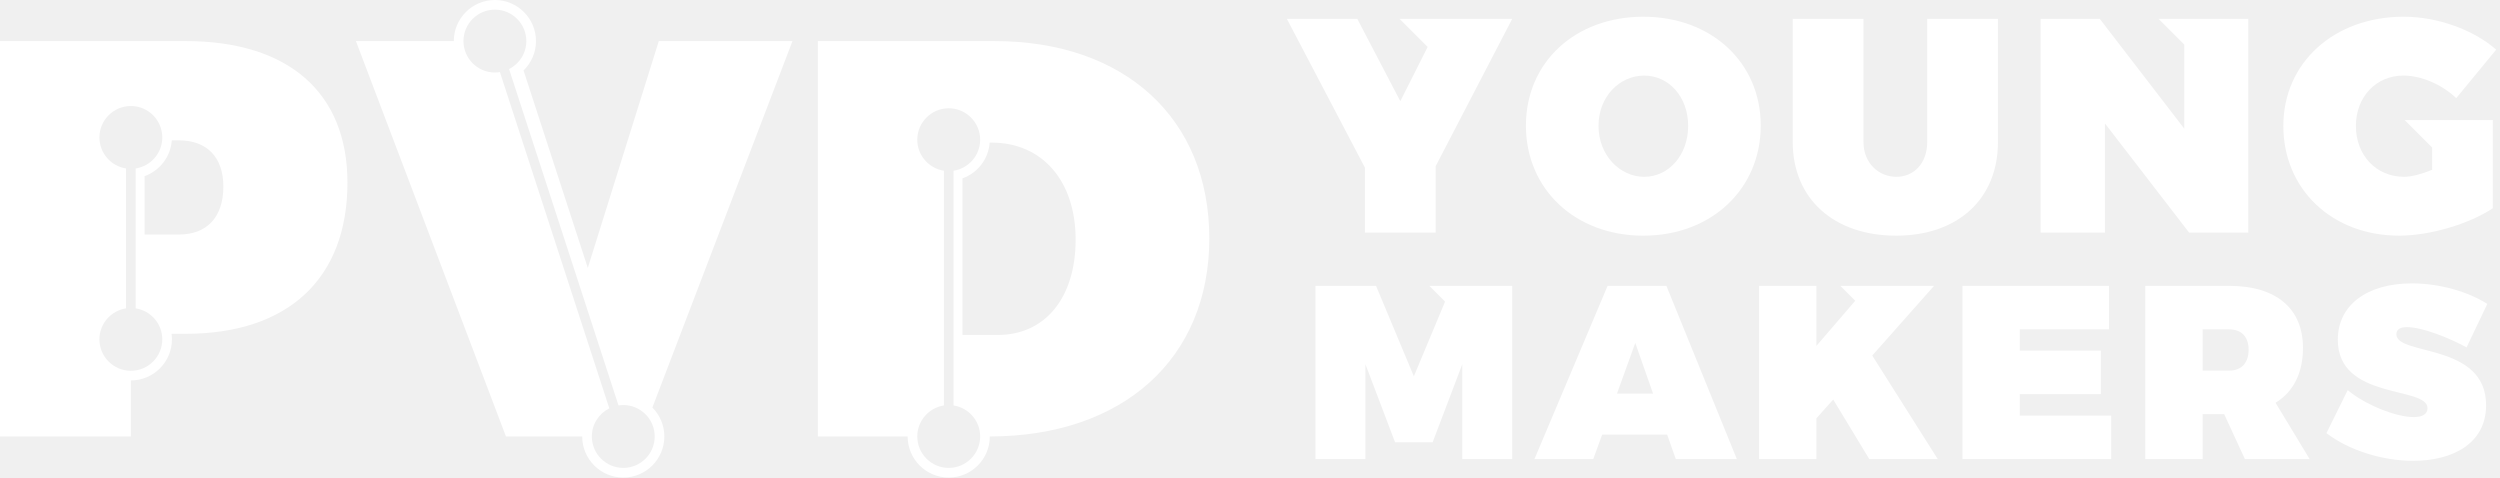
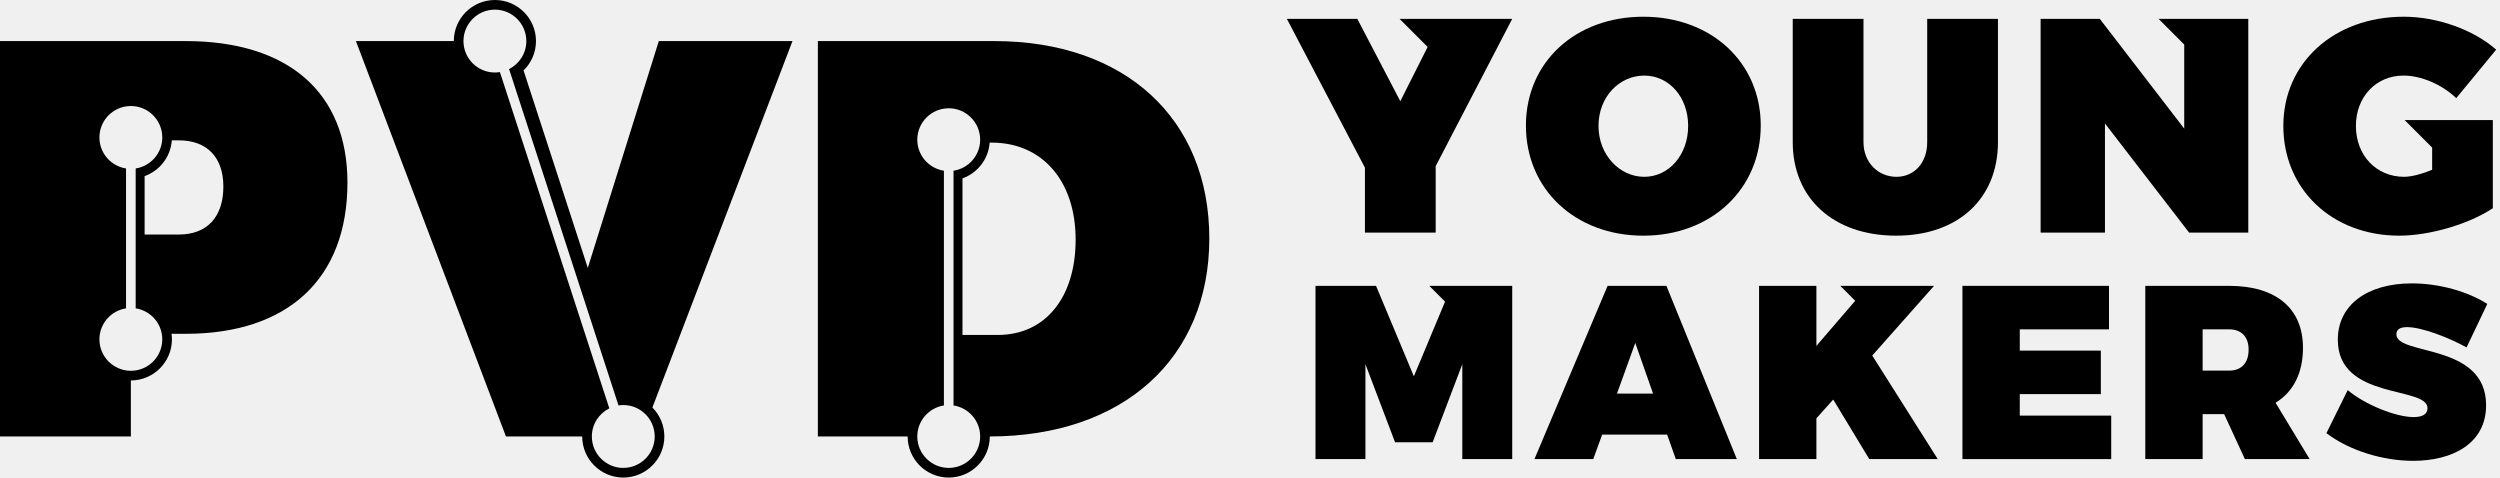
<svg xmlns="http://www.w3.org/2000/svg" width="100%" height="100%" viewBox="0 0 293 56" version="1.1" xml:space="preserve" style="fill-rule:evenodd;clip-rule:evenodd;stroke-linejoin:round;stroke-miterlimit:1.414;">
  <g id="Logo-Artwork">
-     <path d="M20.956,27.488l-4.008,0l0,-6.848c1.762,-0.629 3.05,-2.252 3.186,-4.192l0.822,0c3.305,0 5.222,1.984 5.222,5.421c0,3.57 -1.917,5.619 -5.222,5.619m-5.055,8.649c1.764,0.274 3.119,1.798 3.119,3.637c0,2.03 -1.652,3.683 -3.683,3.683c-2.032,0 -3.685,-1.653 -3.685,-3.683c0,-1.839 1.356,-3.363 3.119,-3.637l0,-16.392c-1.763,-0.274 -3.119,-1.798 -3.119,-3.636c0,-2.032 1.653,-3.684 3.685,-3.684c2.031,0 3.683,1.652 3.683,3.684c0,1.838 -1.355,3.362 -3.119,3.636l0,16.392Zm5.848,-31.323l-21.749,0l0,46.34l15.337,0l0,-6.566c2.654,0 4.814,-2.16 4.814,-4.814c0,-0.222 -0.02,-0.438 -0.049,-0.651l1.647,0c12.031,0 18.972,-6.479 18.972,-17.717c0,-10.577 -6.941,-16.592 -18.972,-16.592" style="fill:#fff;fill-rule:nonzero;" />
-     <path d="M58.589,8.447c-0.191,0.031 -0.387,0.051 -0.587,0.051c-2.032,0 -3.684,-1.653 -3.684,-3.683c0,-2.032 1.652,-3.685 3.684,-3.685c2.031,0 3.684,1.653 3.684,3.685c0,1.432 -0.824,2.674 -2.022,3.282l12.825,39.42c0.183,-0.028 0.369,-0.047 0.559,-0.047c2.031,0 3.684,1.653 3.684,3.685c0,2.031 -1.653,3.683 -3.684,3.683c-2.031,0 -3.684,-1.652 -3.684,-3.683c0,-1.444 0.836,-2.692 2.047,-3.296l-12.822,-39.412Zm18.623,-3.633l-8.322,26.585l-7.53,-23.141c0.897,-0.875 1.457,-2.095 1.457,-3.443c0,-2.656 -2.161,-4.815 -4.815,-4.815c-2.655,0 -4.815,2.159 -4.815,4.814l-11.474,0l17.585,46.341l8.936,0c0,2.654 2.159,4.814 4.814,4.814c2.654,0 4.814,-2.16 4.814,-4.814c0,-1.323 -0.536,-2.522 -1.402,-3.394l16.419,-42.947l-15.667,0Z" style="fill:#fff;fill-rule:nonzero;" />
-     <path d="M116.942,39.256l-4.14,0l0,-18.351c1.762,-0.628 3.049,-2.251 3.186,-4.191l0.226,0c5.95,0 9.85,4.495 9.85,11.37c0,6.809 -3.569,11.172 -9.122,11.172m-5.187,8.263c1.764,0.273 3.12,1.797 3.12,3.636c0,2.031 -1.653,3.684 -3.684,3.684c-2.032,0 -3.685,-1.653 -3.685,-3.684c0,-1.839 1.356,-3.363 3.12,-3.636l0,-27.509c-1.764,-0.274 -3.12,-1.797 -3.12,-3.636c0,-2.031 1.653,-3.684 3.685,-3.684c2.031,0 3.684,1.653 3.684,3.684c0,1.839 -1.356,3.362 -3.12,3.636l0,27.509Zm29.976,-19.567c0,-14.081 -9.916,-23.137 -25.185,-23.137l-20.692,0l0,46.34l10.522,0c0,2.655 2.16,4.814 4.815,4.814c2.654,0 4.814,-2.159 4.814,-4.814l0,-0.001c15.635,-0.022 25.726,-9.139 25.726,-23.202" style="fill:#fff;fill-rule:nonzero;" />
-     <path d="M187.345,14.755c0,3.431 2.501,5.968 5.36,5.968c2.86,0 5.147,-2.537 5.147,-5.968c0,-3.431 -2.287,-5.897 -5.147,-5.897c-2.894,0 -5.36,2.466 -5.36,5.897m19.014,-0.036c0,7.434 -5.791,12.902 -13.761,12.902c-7.969,0 -13.76,-5.432 -13.76,-12.902c0,-7.434 5.791,-12.759 13.76,-12.759c7.97,0 13.761,5.361 13.761,12.759" style="fill:#fff;fill-rule:nonzero;" />
-     <path d="M222.259,20.723c2.037,0 3.609,-1.573 3.609,-4.074l0,-14.439l8.292,0l0,14.439c0,6.647 -4.681,10.971 -11.936,10.971c-7.291,0 -12.116,-4.324 -12.116,-10.971l0,-14.439l8.292,0l0,14.439c0,2.466 1.786,4.074 3.859,4.074" style="fill:#fff;fill-rule:nonzero;" />
-     <path d="M193.739,46.13l-2.085,-5.937l-2.144,5.937l4.229,0Zm1.651,4.808l-7.618,0l-1.042,2.868l-6.893,0l8.573,-20.304l6.893,0l8.255,20.304l-7.154,0l-1.014,-2.868Z" style="fill:#fff;fill-rule:nonzero;" />
-     <path d="M247.174,33.502l0,5.098l-10.456,0l0,2.491l9.5,0l0,5.098l-9.5,0l0,2.52l10.717,0l0,5.097l-17.437,0l0,-20.304l17.176,0Z" style="fill:#fff;fill-rule:nonzero;" />
-     <path d="M258.149,43.437l3.1,0c1.448,0 2.288,-0.898 2.288,-2.462c0,-1.506 -0.84,-2.375 -2.288,-2.375l-3.1,0l0,4.837Zm4.953,10.369l-2.432,-5.271l-2.521,0l0,5.271l-6.72,0l0,-20.304l9.82,0c5.503,0 8.66,2.636 8.66,7.27c0,2.955 -1.13,5.156 -3.215,6.43l3.997,6.604l-7.589,0Z" style="fill:#fff;fill-rule:nonzero;" />
-     <path d="M282.101,38.339c-0.754,0 -1.246,0.232 -1.246,0.84c0,2.549 10.515,0.956 10.515,8.313c0,4.518 -3.969,6.517 -8.545,6.517c-3.534,0 -7.473,-1.188 -10.167,-3.244l2.492,-5.04c2.085,1.739 5.676,3.157 7.732,3.157c0.986,0 1.622,-0.318 1.622,-1.042c0,-2.636 -10.513,-0.898 -10.513,-8.023c0,-4.056 3.418,-6.604 8.689,-6.604c3.215,0 6.546,0.956 8.834,2.404l-2.433,5.097c-2.056,-1.129 -5.213,-2.375 -6.98,-2.375" style="fill:#fff;fill-rule:nonzero;" />
-     <path d="M292.159,14.075l-10.331,0l3.22,3.22l0,2.606c-1.216,0.5 -2.431,0.821 -3.289,0.821c-3.252,0 -5.647,-2.501 -5.647,-5.968c0,-3.395 2.36,-5.897 5.576,-5.897c2.073,0 4.504,1.037 6.183,2.645l4.681,-5.683c-2.68,-2.358 -6.933,-3.86 -10.828,-3.86c-8.185,0 -14.117,5.397 -14.117,12.795c0,7.434 5.717,12.866 13.581,12.866c3.573,0 8.184,-1.358 10.971,-3.216l0,-10.327l0,-0.002Z" style="fill:#fff;fill-rule:nonzero;" />
-     <path d="M164.027,2.21l3.292,3.292l-3.203,6.358l-5.04,-9.65l-8.255,0l9.149,17.441l0,7.613l8.292,0l0,-7.791l8.97,-17.263l-13.205,0Z" style="fill:#fff;fill-rule:nonzero;" />
-     <path d="M263.315,2.21l-10.332,0l3.01,3.01l0,9.856l-9.899,-12.866l-6.934,0l0,25.054l7.541,0l0,-12.795l9.865,12.795l6.933,0l0,-25.054l-0.184,0Z" style="fill:#fff;fill-rule:nonzero;" />
-     <path d="M167.513,33.502l1.849,1.849l-3.658,8.752l-4.432,-10.601l-7.096,0l0,20.304l5.851,0l0,-11.122l3.475,9.152l4.403,0l3.476,-9.152l0,11.122l5.851,0l0,-20.304l-9.719,0Z" style="fill:#fff;fill-rule:nonzero;" />
-     <path d="M219.428,41.67l7.241,-8.168l-10.985,0l1.748,1.748l-4.55,5.29l0,-7.038l-6.719,0l0,20.304l6.719,0l0,-4.779l1.97,-2.201l4.228,6.98l8.024,0l-7.676,-12.136Z" style="fill:#fff;fill-rule:nonzero;" />
+     <path d="M20.956,27.488l-4.008,0l0,-6.848c1.762,-0.629 3.05,-2.252 3.186,-4.192l0.822,0c3.305,0 5.222,1.984 5.222,5.421c0,3.57 -1.917,5.619 -5.222,5.619m-5.055,8.649c1.764,0.274 3.119,1.798 3.119,3.637c0,2.03 -1.652,3.683 -3.683,3.683c-2.032,0 -3.685,-1.653 -3.685,-3.683c0,-1.839 1.356,-3.363 3.119,-3.637l0,-16.392c-1.763,-0.274 -3.119,-1.798 -3.119,-3.636c0,-2.032 1.653,-3.684 3.685,-3.684c2.031,0 3.683,1.652 3.683,3.684c0,1.838 -1.355,3.362 -3.119,3.636l0,16.392Zm5.848,-31.323l-21.749,0l0,46.34l15.337,0l0,-6.566c2.654,0 4.814,-2.16 4.814,-4.814c0,-0.222 -0.02,-0.438 -0.049,-0.651l1.647,0c12.031,0 18.972,-6.479 18.972,-17.717c0,-10.577 -6.941,-16.592 -18.972,-16.592" style="fill:#000;fill-rule:nonzero;" />
+     <path d="M58.589,8.447c-0.191,0.031 -0.387,0.051 -0.587,0.051c-2.032,0 -3.684,-1.653 -3.684,-3.683c0,-2.032 1.652,-3.685 3.684,-3.685c2.031,0 3.684,1.653 3.684,3.685c0,1.432 -0.824,2.674 -2.022,3.282l12.825,39.42c0.183,-0.028 0.369,-0.047 0.559,-0.047c2.031,0 3.684,1.653 3.684,3.685c0,2.031 -1.653,3.683 -3.684,3.683c-2.031,0 -3.684,-1.652 -3.684,-3.683c0,-1.444 0.836,-2.692 2.047,-3.296l-12.822,-39.412Zm18.623,-3.633l-8.322,26.585l-7.53,-23.141c0.897,-0.875 1.457,-2.095 1.457,-3.443c0,-2.656 -2.161,-4.815 -4.815,-4.815c-2.655,0 -4.815,2.159 -4.815,4.814l-11.474,0l17.585,46.341l8.936,0c0,2.654 2.159,4.814 4.814,4.814c2.654,0 4.814,-2.16 4.814,-4.814c0,-1.323 -0.536,-2.522 -1.402,-3.394l16.419,-42.947l-15.667,0Z" style="fill:#000;fill-rule:nonzero;" />
+     <path d="M116.942,39.256l-4.14,0l0,-18.351c1.762,-0.628 3.049,-2.251 3.186,-4.191l0.226,0c5.95,0 9.85,4.495 9.85,11.37c0,6.809 -3.569,11.172 -9.122,11.172m-5.187,8.263c1.764,0.273 3.12,1.797 3.12,3.636c0,2.031 -1.653,3.684 -3.684,3.684c-2.032,0 -3.685,-1.653 -3.685,-3.684c0,-1.839 1.356,-3.363 3.12,-3.636l0,-27.509c-1.764,-0.274 -3.12,-1.797 -3.12,-3.636c0,-2.031 1.653,-3.684 3.685,-3.684c2.031,0 3.684,1.653 3.684,3.684c0,1.839 -1.356,3.362 -3.12,3.636l0,27.509Zm29.976,-19.567c0,-14.081 -9.916,-23.137 -25.185,-23.137l-20.692,0l0,46.34l10.522,0c0,2.655 2.16,4.814 4.815,4.814c2.654,0 4.814,-2.159 4.814,-4.814l0,-0.001c15.635,-0.022 25.726,-9.139 25.726,-23.202" style="fill:#000;fill-rule:nonzero;" />
+     <path d="M187.345,14.755c0,3.431 2.501,5.968 5.36,5.968c2.86,0 5.147,-2.537 5.147,-5.968c0,-3.431 -2.287,-5.897 -5.147,-5.897c-2.894,0 -5.36,2.466 -5.36,5.897m19.014,-0.036c0,7.434 -5.791,12.902 -13.761,12.902c-7.969,0 -13.76,-5.432 -13.76,-12.902c0,-7.434 5.791,-12.759 13.76,-12.759c7.97,0 13.761,5.361 13.761,12.759" style="fill:#000;fill-rule:nonzero;" />
+     <path d="M222.259,20.723c2.037,0 3.609,-1.573 3.609,-4.074l0,-14.439l8.292,0l0,14.439c0,6.647 -4.681,10.971 -11.936,10.971c-7.291,0 -12.116,-4.324 -12.116,-10.971l0,-14.439l8.292,0l0,14.439c0,2.466 1.786,4.074 3.859,4.074" style="fill:#000;fill-rule:nonzero;" />
+     <path d="M193.739,46.13l-2.085,-5.937l-2.144,5.937l4.229,0Zm1.651,4.808l-7.618,0l-1.042,2.868l-6.893,0l8.573,-20.304l6.893,0l8.255,20.304l-7.154,0l-1.014,-2.868Z" style="fill:#000;fill-rule:nonzero;" />
+     <path d="M247.174,33.502l0,5.098l-10.456,0l0,2.491l9.5,0l0,5.098l-9.5,0l0,2.52l10.717,0l0,5.097l-17.437,0l0,-20.304l17.176,0Z" style="fill:#000;fill-rule:nonzero;" />
+     <path d="M258.149,43.437l3.1,0c1.448,0 2.288,-0.898 2.288,-2.462c0,-1.506 -0.84,-2.375 -2.288,-2.375l-3.1,0l0,4.837Zm4.953,10.369l-2.432,-5.271l-2.521,0l0,5.271l-6.72,0l0,-20.304l9.82,0c5.503,0 8.66,2.636 8.66,7.27c0,2.955 -1.13,5.156 -3.215,6.43l3.997,6.604l-7.589,0Z" style="fill:#000;fill-rule:nonzero;" />
+     <path d="M282.101,38.339c-0.754,0 -1.246,0.232 -1.246,0.84c0,2.549 10.515,0.956 10.515,8.313c0,4.518 -3.969,6.517 -8.545,6.517c-3.534,0 -7.473,-1.188 -10.167,-3.244l2.492,-5.04c2.085,1.739 5.676,3.157 7.732,3.157c0.986,0 1.622,-0.318 1.622,-1.042c0,-2.636 -10.513,-0.898 -10.513,-8.023c0,-4.056 3.418,-6.604 8.689,-6.604c3.215,0 6.546,0.956 8.834,2.404l-2.433,5.097c-2.056,-1.129 -5.213,-2.375 -6.98,-2.375" style="fill:#000;fill-rule:nonzero;" />
+     <path d="M292.159,14.075l-10.331,0l3.22,3.22l0,2.606c-1.216,0.5 -2.431,0.821 -3.289,0.821c-3.252,0 -5.647,-2.501 -5.647,-5.968c0,-3.395 2.36,-5.897 5.576,-5.897c2.073,0 4.504,1.037 6.183,2.645l4.681,-5.683c-2.68,-2.358 -6.933,-3.86 -10.828,-3.86c-8.185,0 -14.117,5.397 -14.117,12.795c0,7.434 5.717,12.866 13.581,12.866c3.573,0 8.184,-1.358 10.971,-3.216l0,-10.327l0,-0.002Z" style="fill:#000;fill-rule:nonzero;" />
+     <path d="M164.027,2.21l3.292,3.292l-3.203,6.358l-5.04,-9.65l-8.255,0l9.149,17.441l0,7.613l8.292,0l0,-7.791l8.97,-17.263l-13.205,0Z" style="fill:#000;fill-rule:nonzero;" />
+     <path d="M263.315,2.21l-10.332,0l3.01,3.01l0,9.856l-9.899,-12.866l-6.934,0l0,25.054l7.541,0l0,-12.795l9.865,12.795l6.933,0l0,-25.054l-0.184,0Z" style="fill:#000;fill-rule:nonzero;" />
+     <path d="M167.513,33.502l1.849,1.849l-3.658,8.752l-4.432,-10.601l-7.096,0l0,20.304l5.851,0l0,-11.122l3.475,9.152l4.403,0l3.476,-9.152l0,11.122l5.851,0l0,-20.304l-9.719,0Z" style="fill:#000;fill-rule:nonzero;" />
+     <path d="M219.428,41.67l7.241,-8.168l-10.985,0l1.748,1.748l-4.55,5.29l0,-7.038l-6.719,0l0,20.304l6.719,0l0,-4.779l1.97,-2.201l4.228,6.98l8.024,0l-7.676,-12.136Z" style="fill:#000;fill-rule:nonzero;" />
  </g>
</svg>
